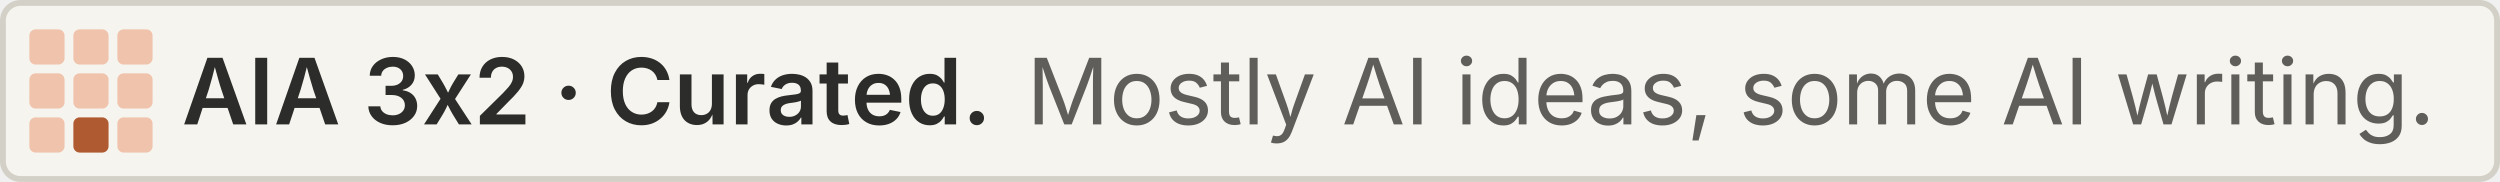
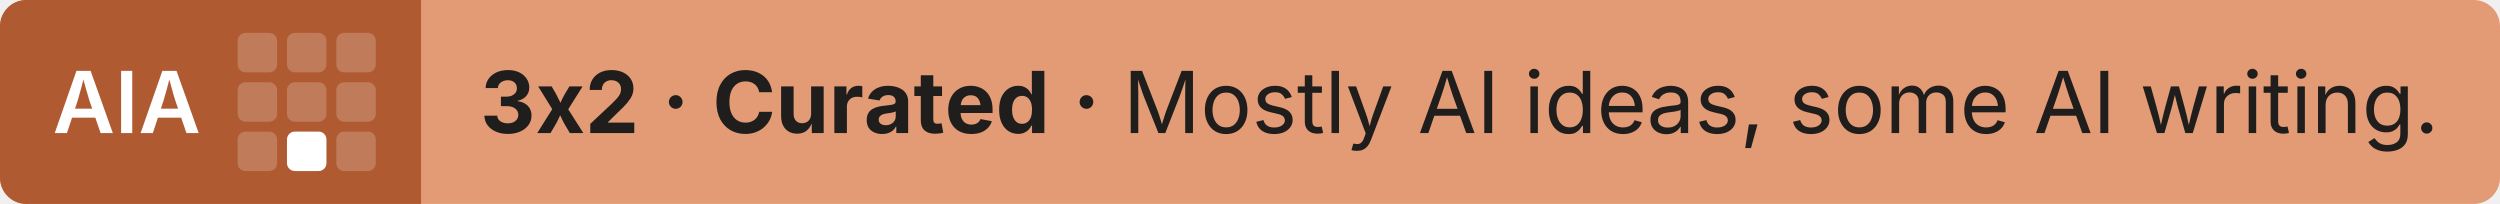
- <svg xmlns="http://www.w3.org/2000/svg" width="426" height="31" viewBox="0 0 426 31" role="img" aria-label="AIA 3x2 · Curated: mostly AI ideas, some AI writing">
-   <rect x="0.5" y="0.5" width="425" height="30" rx="3" fill="#F6F4EE" stroke="#D3D1C7" />
-   <rect x="5" y="5" width="6" height="6" rx="1.08" fill="#F0C4AC" />
-   <rect x="12.5" y="5" width="6" height="6" rx="1.08" fill="#F0C4AC" />
-   <rect x="20" y="5" width="6" height="6" rx="1.08" fill="#F0C4AC" />
-   <rect x="5" y="12.5" width="6" height="6" rx="1.08" fill="#F0C4AC" />
-   <rect x="12.5" y="12.5" width="6" height="6" rx="1.08" fill="#F0C4AC" />
-   <rect x="20" y="12.5" width="6" height="6" rx="1.08" fill="#F0C4AC" />
-   <rect x="5" y="20" width="6" height="6" rx="1.08" fill="#F0C4AC" />
-   <rect x="12.5" y="20" width="6" height="6" rx="1.08" fill="#B05A31" />
-   <rect x="20" y="20" width="6" height="6" rx="1.08" fill="#F0C4AC" />
-   <path fill="#2C2C2A" d="M33.61 21.20L31.38 21.20L35.34 9.85L37.92 9.85L41.98 21.20L39.74 21.20L38.78 18.39L34.53 18.39L33.61 21.20M35.08 16.75L38.22 16.75L37.73 15.30Q37.43 14.39 37.11 13.23Q36.88 12.41 36.61 11.43Q36.36 12.42 36.14 13.26Q35.83 14.42 35.56 15.30M43.49 9.85L45.53 9.85L45.53 21.20L43.49 21.20M49.27 21.20L47.05 21.20L51.01 9.85L53.59 9.85L57.64 21.20L55.41 21.20L54.45 18.39L50.20 18.39L49.27 21.20M50.74 16.75L53.89 16.75L53.39 15.30Q53.10 14.39 52.78 13.23Q52.55 12.41 52.28 11.43Q52.03 12.42 51.81 13.26Q51.50 14.42 51.22 15.30M66.91 21.35Q65.71 21.35 64.79 20.94Q63.86 20.53 63.33 19.80Q62.79 19.07 62.76 18.12L64.81 18.12Q64.84 18.59 65.12 18.93Q65.40 19.27 65.86 19.46Q66.33 19.65 66.91 19.65Q67.52 19.65 67.99 19.43Q68.45 19.22 68.72 18.83Q68.99 18.45 68.99 17.95Q68.99 17.43 68.72 17.03Q68.45 16.64 67.94 16.41Q67.43 16.19 66.70 16.19L65.70 16.19L65.70 14.62L66.70 14.62Q67.30 14.62 67.75 14.41Q68.19 14.20 68.45 13.83Q68.70 13.45 68.70 12.96Q68.70 12.48 68.48 12.12Q68.26 11.76 67.86 11.56Q67.46 11.36 66.93 11.36Q66.40 11.36 65.96 11.55Q65.52 11.73 65.25 12.07Q64.97 12.42 64.96 12.90L63 12.90Q63.02 11.95 63.54 11.23Q64.07 10.51 64.96 10.11Q65.85 9.70 66.95 9.70Q68.08 9.70 68.92 10.12Q69.76 10.55 70.22 11.26Q70.68 11.98 70.68 12.84Q70.68 13.80 70.11 14.44Q69.55 15.09 68.63 15.30L68.63 15.39Q69.42 15.49 69.97 15.86Q70.52 16.22 70.80 16.78Q71.09 17.35 71.09 18.05Q71.09 19.01 70.55 19.75Q70.01 20.50 69.07 20.93Q68.13 21.35 66.91 21.35M74.40 21.20L72.25 21.20L75.07 16.83L72.42 12.68L74.60 12.68L75.47 14.13Q75.85 14.78 76.15 15.40Q76.25 15.60 76.35 15.80Q76.44 15.60 76.54 15.40Q76.82 14.78 77.21 14.13L78.10 12.68L80.24 12.68L77.54 16.87L80.37 21.20L78.20 21.20L77.15 19.49Q76.77 18.85 76.47 18.24Q76.38 18.05 76.28 17.86Q76.19 18.05 76.11 18.24Q75.83 18.85 75.45 19.49M89.53 21.20L81.77 21.20L81.77 19.74L85.71 15.86Q86.26 15.29 86.64 14.85Q87.02 14.41 87.21 13.99Q87.41 13.58 87.41 13.09Q87.41 12.55 87.16 12.17Q86.91 11.78 86.49 11.57Q86.06 11.36 85.52 11.36Q84.95 11.36 84.53 11.59Q84.11 11.82 83.88 12.24Q83.65 12.66 83.65 13.25L81.71 13.25Q81.71 12.17 82.20 11.37Q82.69 10.57 83.55 10.14Q84.42 9.70 85.55 9.70Q86.68 9.70 87.54 10.12Q88.40 10.55 88.88 11.29Q89.36 12.04 89.36 12.99Q89.36 13.62 89.13 14.22Q88.89 14.82 88.28 15.58Q87.67 16.34 86.56 17.41L84.59 19.42L84.59 19.50L89.53 19.50M96.88 17.03Q96.37 17.03 96.02 16.68Q95.66 16.33 95.66 15.81Q95.66 15.30 96.02 14.95Q96.37 14.60 96.88 14.60Q97.40 14.60 97.75 14.95Q98.11 15.30 98.11 15.81Q98.11 16.33 97.75 16.68Q97.40 17.03 96.88 17.03M109.28 21.35Q107.79 21.35 106.62 20.66Q105.44 19.97 104.76 18.66Q104.09 17.36 104.09 15.53Q104.09 13.70 104.77 12.39Q105.45 11.08 106.63 10.39Q107.80 9.70 109.28 9.70Q110.21 9.70 111.02 9.96Q111.83 10.22 112.47 10.73Q113.11 11.24 113.52 11.97Q113.93 12.70 114.07 13.63L112.02 13.63Q111.92 13.12 111.68 12.73Q111.44 12.34 111.08 12.07Q110.72 11.80 110.27 11.66Q109.82 11.52 109.31 11.52Q108.38 11.52 107.66 11.99Q106.94 12.46 106.54 13.35Q106.13 14.25 106.13 15.53Q106.13 16.84 106.54 17.73Q106.95 18.62 107.67 19.07Q108.39 19.53 109.30 19.53Q109.82 19.53 110.26 19.39Q110.71 19.25 111.08 18.98Q111.44 18.71 111.68 18.32Q111.92 17.92 112.02 17.42L114.07 17.42Q113.96 18.24 113.57 18.95Q113.19 19.66 112.56 20.20Q111.94 20.74 111.11 21.05Q110.29 21.35 109.28 21.35M118.77 21.31Q117.89 21.31 117.23 20.93Q116.57 20.56 116.21 19.84Q115.85 19.12 115.85 18.10L115.85 12.68L117.83 12.68L117.83 17.80Q117.83 18.65 118.27 19.14Q118.72 19.62 119.50 19.62Q120.02 19.62 120.43 19.39Q120.84 19.17 121.08 18.72Q121.31 18.28 121.31 17.67L121.31 12.68L123.30 12.68L123.30 21.20L121.42 21.20L121.40 19.50Q121.06 20.32 120.49 20.76Q119.79 21.31 118.77 21.31M127.38 21.20L125.40 21.20L125.40 12.68L127.32 12.68L127.32 14.11L127.41 14.11Q127.64 13.37 128.21 12.97Q128.78 12.57 129.51 12.57Q129.68 12.57 129.89 12.58Q130.09 12.60 130.24 12.62L130.24 14.44Q130.11 14.41 129.84 14.38Q129.57 14.34 129.30 14.34Q128.75 14.34 128.31 14.58Q127.88 14.82 127.63 15.23Q127.38 15.65 127.38 16.19M133.97 21.38Q133.16 21.38 132.51 21.08Q131.87 20.79 131.49 20.22Q131.12 19.65 131.12 18.81Q131.12 18.08 131.39 17.61Q131.66 17.14 132.12 16.86Q132.58 16.58 133.16 16.43Q133.74 16.29 134.37 16.23Q135.10 16.14 135.57 16.08Q136.03 16.02 136.25 15.88Q136.47 15.75 136.47 15.46L136.47 15.42Q136.47 15 136.30 14.71Q136.13 14.41 135.80 14.26Q135.47 14.10 134.98 14.10Q134.49 14.10 134.13 14.25Q133.76 14.41 133.53 14.65Q133.31 14.89 133.20 15.17L131.36 14.80Q131.62 14.05 132.14 13.56Q132.67 13.06 133.39 12.82Q134.12 12.58 134.97 12.58Q135.58 12.58 136.19 12.72Q136.80 12.86 137.31 13.19Q137.82 13.53 138.14 14.09Q138.45 14.66 138.45 15.51L138.45 21.20L136.55 21.20L136.55 20.03L136.48 20.03Q136.28 20.38 135.95 20.69Q135.62 21 135.13 21.19Q134.64 21.38 133.97 21.38M134.48 19.91Q135.10 19.91 135.54 19.66Q135.99 19.42 136.24 19.02Q136.48 18.62 136.48 18.15L136.48 17.14Q136.38 17.22 136.15 17.28Q135.92 17.35 135.63 17.41Q135.35 17.46 135.07 17.50Q134.79 17.54 134.60 17.56Q134.16 17.62 133.80 17.76Q133.44 17.89 133.24 18.14Q133.04 18.39 133.04 18.79Q133.04 19.15 133.23 19.40Q133.41 19.65 133.74 19.78Q134.06 19.91 134.48 19.91M142.84 12.68L144.49 12.68L144.49 14.24L142.84 14.24L142.84 18.80Q142.84 19.27 143.04 19.48Q143.24 19.70 143.69 19.70Q143.83 19.70 144.05 19.67Q144.28 19.63 144.41 19.60L144.72 21.13Q144.40 21.23 144.05 21.27Q143.71 21.31 143.40 21.31Q142.17 21.31 141.52 20.70Q140.86 20.10 140.86 18.97L140.86 14.24L139.65 14.24L139.65 12.68L140.86 12.68L140.86 10.66L142.84 10.66M149.82 21.38Q148.53 21.38 147.61 20.83Q146.68 20.29 146.18 19.31Q145.68 18.33 145.68 17Q145.68 15.68 146.18 14.69Q146.67 13.70 147.57 13.14Q148.47 12.58 149.69 12.58Q150.47 12.58 151.17 12.83Q151.88 13.08 152.42 13.61Q152.97 14.13 153.27 14.94Q153.58 15.75 153.58 16.87L153.58 17.50L147.65 17.50Q147.68 18.20 147.92 18.70Q148.20 19.26 148.69 19.54Q149.19 19.82 149.84 19.82Q150.28 19.82 150.63 19.70Q150.99 19.57 151.24 19.32Q151.50 19.07 151.63 18.72L153.45 19.09Q153.25 19.78 152.75 20.29Q152.26 20.80 151.52 21.09Q150.77 21.38 149.82 21.38M147.66 16.15L151.66 16.15Q151.61 15.68 151.45 15.28Q151.23 14.74 150.79 14.44Q150.35 14.13 149.70 14.13Q149.04 14.13 148.59 14.44Q148.13 14.75 147.89 15.26Q147.70 15.67 147.66 16.15M158.42 21.35Q157.41 21.35 156.62 20.84Q155.82 20.32 155.37 19.34Q154.91 18.36 154.91 16.96Q154.91 15.54 155.38 14.56Q155.85 13.58 156.64 13.08Q157.44 12.58 158.41 12.58Q159.17 12.58 159.66 12.83Q160.14 13.09 160.43 13.44Q160.71 13.79 160.86 14.09L160.94 14.09L160.94 9.85L162.92 9.85L162.92 21.20L160.98 21.20L160.98 19.85L160.86 19.85Q160.71 20.16 160.41 20.51Q160.12 20.86 159.64 21.10Q159.16 21.35 158.42 21.35M158.96 19.72Q159.61 19.72 160.06 19.38Q160.51 19.03 160.74 18.40Q160.98 17.78 160.98 16.95Q160.98 16.12 160.75 15.51Q160.52 14.89 160.06 14.55Q159.61 14.21 158.96 14.21Q158.29 14.21 157.84 14.56Q157.39 14.92 157.16 15.54Q156.93 16.16 156.93 16.95Q156.93 17.74 157.16 18.37Q157.39 19 157.85 19.36Q158.30 19.72 158.96 19.72M166.45 21.33Q165.94 21.33 165.58 20.98Q165.23 20.63 165.23 20.11Q165.23 19.60 165.58 19.25Q165.94 18.90 166.45 18.90Q166.97 18.90 167.32 19.25Q167.68 19.60 167.68 20.11Q167.68 20.63 167.32 20.98Q166.97 21.33 166.45 21.33" />
-   <path fill="#5F5E5A" d="M177.69 21.20L176.31 21.20L176.31 9.85L178.37 9.85L181.16 17.01Q181.26 17.26 181.39 17.64Q181.51 18.02 181.65 18.46Q181.80 18.90 181.92 19.33Q181.96 19.47 182 19.60Q182.03 19.49 182.07 19.36Q182.20 18.94 182.34 18.49Q182.48 18.05 182.61 17.66Q182.74 17.27 182.84 17.01L185.60 9.85L187.66 9.85L187.66 21.20L186.24 21.20L186.24 14.72Q186.24 14.37 186.24 13.92Q186.24 13.47 186.25 12.97Q186.27 12.48 186.28 11.97Q186.28 11.68 186.29 11.40Q186.19 11.72 186.08 12.04Q185.90 12.59 185.73 13.10Q185.56 13.61 185.41 14.02Q185.25 14.44 185.15 14.72L182.61 21.20L181.35 21.20L178.78 14.72Q178.67 14.45 178.53 14.04Q178.38 13.64 178.21 13.14Q178.04 12.64 177.86 12.08Q177.75 11.75 177.64 11.42Q177.64 11.66 177.65 11.90Q177.66 12.39 177.67 12.90Q177.67 13.41 177.68 13.88Q177.69 14.34 177.69 14.72M193.70 21.38Q192.54 21.38 191.67 20.83Q190.80 20.29 190.31 19.30Q189.82 18.31 189.82 17Q189.82 15.66 190.31 14.67Q190.80 13.67 191.67 13.13Q192.54 12.58 193.70 12.58Q194.87 12.58 195.74 13.13Q196.62 13.67 197.11 14.67Q197.59 15.66 197.59 17Q197.59 18.31 197.11 19.30Q196.62 20.29 195.74 20.83Q194.87 21.38 193.70 21.38M193.70 20.16Q194.56 20.16 195.12 19.71Q195.67 19.27 195.94 18.55Q196.21 17.83 196.21 17Q196.21 16.15 195.94 15.42Q195.67 14.69 195.12 14.25Q194.56 13.80 193.70 13.80Q192.85 13.80 192.30 14.25Q191.75 14.69 191.48 15.42Q191.22 16.14 191.22 17Q191.22 17.83 191.48 18.55Q191.75 19.27 192.30 19.71Q192.85 20.16 193.70 20.16M202.48 21.38Q201.61 21.38 200.93 21.13Q200.24 20.87 199.80 20.37Q199.36 19.87 199.21 19.14L200.51 18.82Q200.69 19.52 201.20 19.85Q201.71 20.18 202.47 20.18Q203.36 20.18 203.89 19.80Q204.42 19.42 204.42 18.89Q204.42 18.45 204.11 18.16Q203.80 17.86 203.17 17.72L201.75 17.38Q200.59 17.11 200.03 16.53Q199.47 15.96 199.47 15.06Q199.47 14.33 199.88 13.77Q200.29 13.21 201 12.89Q201.71 12.58 202.62 12.58Q203.50 12.58 204.11 12.84Q204.72 13.10 205.11 13.56Q205.49 14.02 205.68 14.63L204.44 14.95Q204.27 14.49 203.86 14.12Q203.45 13.74 202.63 13.74Q201.87 13.74 201.36 14.09Q200.85 14.44 200.85 14.98Q200.85 15.45 201.20 15.73Q201.54 16.02 202.29 16.20L203.57 16.50Q204.73 16.77 205.29 17.35Q205.84 17.92 205.84 18.80Q205.84 19.55 205.42 20.13Q205 20.71 204.24 21.05Q203.48 21.38 202.48 21.38M209.42 12.68L211.17 12.68L211.17 13.86L209.42 13.86L209.42 18.99Q209.42 19.56 209.65 19.83Q209.89 20.09 210.43 20.09Q210.56 20.09 210.76 20.06Q210.96 20.03 211.13 20L211.41 21.15Q211.20 21.23 210.93 21.27Q210.66 21.31 210.39 21.31Q209.29 21.31 208.67 20.72Q208.05 20.14 208.05 19.10L208.05 13.86L206.77 13.86L206.77 12.68L208.05 12.68L208.05 10.66L209.42 10.66M212.93 9.85L214.30 9.85L214.30 21.20L212.93 21.20M216.57 24.28L216.92 23.10L217.06 23.13Q217.48 23.24 217.82 23.19Q218.17 23.14 218.44 22.85Q218.72 22.56 218.92 21.95L219.17 21.25L215.91 12.68L217.41 12.68L219.23 17.73Q219.52 18.53 219.71 19.30Q219.80 19.62 219.88 19.94Q219.96 19.62 220.06 19.30Q220.25 18.52 220.54 17.73L222.36 12.68L223.86 12.68L220.12 22.47Q219.86 23.15 219.50 23.59Q219.13 24.03 218.65 24.24Q218.17 24.44 217.57 24.44Q217.21 24.44 216.94 24.39Q216.67 24.34 216.57 24.28M230.59 21.20L229.05 21.20L233.17 9.85L234.85 9.85L239.02 21.20L237.50 21.20L236.36 18.03L231.69 18.03L230.59 21.20M232.13 16.77L235.92 16.77L235.09 14.47Q234.87 13.84 234.58 12.90Q234.34 12.14 234 11.01Q233.68 12.15 233.43 12.94Q233.13 13.89 232.93 14.47M240.79 9.85L242.24 9.85L242.24 21.20L240.79 21.20M250.57 21.20L249.20 21.20L249.20 12.68L250.57 12.68L250.57 21.20M249.89 11.29Q249.50 11.29 249.22 11.02Q248.94 10.76 248.94 10.38Q248.94 10 249.22 9.74Q249.50 9.48 249.89 9.48Q250.29 9.48 250.57 9.74Q250.85 10 250.85 10.38Q250.85 10.76 250.57 11.02Q250.29 11.29 249.89 11.29M256.17 21.38Q255.11 21.38 254.30 20.84Q253.48 20.30 253.02 19.31Q252.57 18.32 252.57 16.96Q252.57 15.62 253.03 14.63Q253.49 13.64 254.30 13.11Q255.12 12.58 256.18 12.58Q257.01 12.58 257.49 12.85Q257.98 13.13 258.25 13.47Q258.51 13.82 258.64 14.05L258.75 14.05L258.75 9.85L260.12 9.85L260.12 21.20L258.80 21.20L258.80 19.88L258.64 19.88Q258.51 20.12 258.24 20.47Q257.97 20.83 257.48 21.10Q256.98 21.38 256.17 21.38M256.38 20.16Q257.15 20.16 257.69 19.75Q258.22 19.34 258.49 18.62Q258.77 17.89 258.77 16.95Q258.77 16.01 258.50 15.30Q258.23 14.60 257.69 14.20Q257.16 13.80 256.38 13.80Q255.57 13.80 255.03 14.22Q254.49 14.64 254.23 15.35Q253.96 16.07 253.96 16.95Q253.96 17.84 254.23 18.57Q254.50 19.30 255.04 19.73Q255.58 20.16 256.38 20.16M266.11 21.38Q264.88 21.38 263.98 20.83Q263.09 20.29 262.60 19.30Q262.12 18.32 262.12 17.01Q262.12 15.70 262.59 14.70Q263.06 13.70 263.93 13.14Q264.79 12.58 265.95 12.58Q266.63 12.58 267.29 12.80Q267.95 13.03 268.48 13.53Q269.02 14.02 269.34 14.84Q269.66 15.65 269.66 16.84L269.66 17.41L263.50 17.41Q263.54 18.23 263.83 18.82Q264.16 19.49 264.75 19.83Q265.34 20.16 266.12 20.16Q266.62 20.16 267.03 20.02Q267.44 19.87 267.74 19.58Q268.04 19.29 268.20 18.85L269.52 19.22Q269.32 19.86 268.85 20.35Q268.38 20.83 267.68 21.11Q266.99 21.38 266.11 21.38M263.51 16.25L268.27 16.25Q268.21 15.67 268.02 15.18Q267.76 14.53 267.24 14.17Q266.72 13.80 265.95 13.80Q265.18 13.80 264.63 14.17Q264.08 14.55 263.79 15.15Q263.55 15.67 263.51 16.25M274.01 21.40Q273.20 21.40 272.54 21.09Q271.88 20.79 271.50 20.20Q271.11 19.62 271.11 18.78Q271.11 18.05 271.40 17.59Q271.69 17.13 272.17 16.87Q272.65 16.61 273.24 16.48Q273.83 16.35 274.42 16.27Q275.18 16.17 275.66 16.12Q276.14 16.07 276.37 15.94Q276.61 15.81 276.61 15.49L276.61 15.45Q276.61 14.92 276.41 14.55Q276.21 14.18 275.81 13.98Q275.42 13.78 274.82 13.78Q274.21 13.78 273.78 13.97Q273.35 14.16 273.08 14.45Q272.81 14.73 272.67 15.03L271.35 14.60Q271.68 13.82 272.23 13.38Q272.79 12.94 273.46 12.76Q274.13 12.58 274.79 12.58Q275.21 12.58 275.76 12.68Q276.30 12.78 276.81 13.09Q277.31 13.39 277.65 13.99Q277.98 14.59 277.98 15.59L277.98 21.20L276.63 21.20L276.63 20.04L276.54 20.04Q276.39 20.34 276.07 20.66Q275.75 20.97 275.24 21.18Q274.73 21.40 274.01 21.40M274.24 20.19Q275.01 20.19 275.53 19.89Q276.06 19.59 276.33 19.12Q276.61 18.64 276.61 18.12L276.61 16.94Q276.52 17.04 276.24 17.12Q275.96 17.20 275.60 17.26Q275.24 17.32 274.90 17.36Q274.56 17.41 274.36 17.43Q273.86 17.49 273.43 17.64Q273 17.79 272.74 18.07Q272.49 18.36 272.49 18.85Q272.49 19.29 272.71 19.59Q272.94 19.88 273.34 20.03Q273.73 20.19 274.24 20.19M283.28 21.38Q282.40 21.38 281.72 21.13Q281.04 20.87 280.60 20.37Q280.16 19.87 280 19.14L281.31 18.82Q281.49 19.52 282 19.85Q282.50 20.18 283.26 20.18Q284.15 20.18 284.68 19.80Q285.21 19.42 285.21 18.89Q285.21 18.45 284.91 18.16Q284.60 17.86 283.96 17.72L282.55 17.38Q281.39 17.11 280.83 16.53Q280.26 15.96 280.26 15.06Q280.26 14.33 280.67 13.77Q281.09 13.21 281.80 12.89Q282.51 12.58 283.42 12.58Q284.29 12.58 284.91 12.84Q285.52 13.10 285.90 13.56Q286.29 14.02 286.48 14.63L285.24 14.95Q285.06 14.49 284.65 14.12Q284.25 13.74 283.42 13.74Q282.66 13.74 282.16 14.09Q281.65 14.44 281.65 14.98Q281.65 15.45 281.99 15.73Q282.33 16.02 283.08 16.20L284.37 16.50Q285.53 16.77 286.08 17.35Q286.64 17.92 286.64 18.80Q286.64 19.55 286.22 20.13Q285.79 20.71 285.03 21.05Q284.28 21.38 283.28 21.38M289.44 23.93L288.39 23.93L289.06 19.62L290.63 19.62M300.39 21.38Q299.52 21.38 298.84 21.13Q298.16 20.87 297.71 20.37Q297.27 19.87 297.12 19.14L298.42 18.82Q298.60 19.52 299.11 19.85Q299.62 20.18 300.38 20.18Q301.27 20.18 301.80 19.80Q302.33 19.42 302.33 18.89Q302.33 18.45 302.02 18.16Q301.71 17.86 301.08 17.72L299.66 17.38Q298.51 17.11 297.94 16.53Q297.38 15.96 297.38 15.06Q297.38 14.33 297.79 13.77Q298.20 13.21 298.91 12.89Q299.63 12.58 300.53 12.58Q301.41 12.58 302.02 12.84Q302.63 13.10 303.02 13.56Q303.40 14.02 303.59 14.63L302.35 14.95Q302.18 14.49 301.77 14.12Q301.36 13.74 300.54 13.74Q299.78 13.74 299.27 14.09Q298.76 14.44 298.76 14.98Q298.76 15.45 299.11 15.73Q299.45 16.02 300.20 16.20L301.48 16.50Q302.64 16.77 303.20 17.35Q303.75 17.92 303.75 18.80Q303.75 19.55 303.33 20.13Q302.91 20.71 302.15 21.05Q301.39 21.38 300.39 21.38M309.20 21.38Q308.04 21.38 307.17 20.83Q306.30 20.29 305.81 19.30Q305.32 18.31 305.32 17Q305.32 15.66 305.81 14.67Q306.30 13.67 307.17 13.13Q308.04 12.58 309.20 12.58Q310.37 12.58 311.24 13.13Q312.12 13.67 312.61 14.67Q313.09 15.66 313.09 17Q313.09 18.31 312.61 19.30Q312.12 20.29 311.24 20.83Q310.37 21.38 309.20 21.38M309.20 20.16Q310.06 20.16 310.62 19.71Q311.17 19.27 311.44 18.55Q311.71 17.83 311.71 17Q311.71 16.15 311.44 15.42Q311.17 14.69 310.62 14.25Q310.06 13.80 309.20 13.80Q308.35 13.80 307.80 14.25Q307.25 14.69 306.98 15.42Q306.72 16.14 306.72 17Q306.72 17.83 306.98 18.55Q307.25 19.27 307.80 19.71Q308.35 20.16 309.20 20.16M316.46 21.20L315.09 21.20L315.09 12.68L316.42 12.68L316.43 14.25Q316.60 13.77 316.88 13.44Q317.25 12.99 317.76 12.76Q318.26 12.53 318.81 12.53Q319.74 12.53 320.32 13.10Q320.79 13.57 320.98 14.26Q321.14 13.83 321.43 13.50Q321.84 13.03 322.41 12.78Q322.99 12.53 323.67 12.53Q324.40 12.53 325.01 12.85Q325.62 13.17 325.98 13.82Q326.35 14.47 326.35 15.46L326.35 21.20L324.98 21.20L324.98 15.49Q324.98 14.57 324.46 14.18Q323.94 13.78 323.25 13.78Q322.68 13.78 322.27 14.02Q321.85 14.26 321.63 14.68Q321.40 15.10 321.40 15.64L321.40 21.20L320.03 21.20L320.03 15.36Q320.03 14.65 319.56 14.22Q319.09 13.78 318.36 13.78Q317.87 13.78 317.43 14.01Q316.99 14.25 316.73 14.70Q316.46 15.16 316.46 15.84M332.33 21.38Q331.10 21.38 330.20 20.83Q329.31 20.29 328.83 19.30Q328.34 18.32 328.34 17.01Q328.34 15.70 328.81 14.70Q329.29 13.70 330.15 13.14Q331.02 12.58 332.17 12.58Q332.85 12.58 333.51 12.80Q334.17 13.03 334.71 13.53Q335.24 14.02 335.56 14.84Q335.88 15.65 335.88 16.84L335.88 17.41L329.73 17.41Q329.76 18.23 330.06 18.82Q330.38 19.49 330.97 19.83Q331.56 20.16 332.34 20.16Q332.84 20.16 333.26 20.02Q333.67 19.87 333.96 19.58Q334.26 19.29 334.42 18.85L335.75 19.22Q335.55 19.86 335.08 20.35Q334.60 20.83 333.91 21.11Q333.21 21.38 332.33 21.38M329.74 16.25L334.49 16.25Q334.44 15.67 334.25 15.18Q333.98 14.53 333.46 14.17Q332.94 13.80 332.17 13.80Q331.40 13.80 330.86 14.17Q330.31 14.55 330.02 15.15Q329.77 15.67 329.74 16.25M342.97 21.20L341.43 21.20L345.55 9.85L347.23 9.85L351.40 21.20L349.88 21.20L348.74 18.03L344.06 18.03L342.97 21.20M344.51 16.77L348.29 16.77L347.47 14.47Q347.25 13.84 346.96 12.90Q346.71 12.14 346.38 11.01Q346.05 12.15 345.81 12.94Q345.50 13.89 345.31 14.47M353.17 9.85L354.61 9.85L354.61 21.20L353.17 21.20M364.85 21.20L363.49 21.20L360.91 12.68L362.36 12.68L363.40 16.40Q363.61 17.16 363.85 18.12Q364.04 18.85 364.22 19.72Q364.39 18.89 364.56 18.18Q364.80 17.21 365.02 16.40L366.04 12.68L367.50 12.68L368.51 16.40Q368.72 17.19 368.96 18.15Q369.12 18.87 369.30 19.71Q369.47 18.88 369.66 18.16Q369.89 17.20 370.11 16.40L371.15 12.68L372.61 12.68L370.02 21.20L368.66 21.20L367.56 17.35Q367.39 16.76 367.23 16.15Q367.07 15.54 366.92 14.90Q366.84 14.57 366.76 14.24Q366.68 14.57 366.60 14.89Q366.44 15.54 366.28 16.16Q366.12 16.77 365.96 17.35M375.71 21.20L374.34 21.20L374.34 12.68L375.67 12.68L375.67 13.99L375.76 13.99Q376 13.35 376.60 12.95Q377.21 12.56 377.97 12.56Q378.12 12.56 378.33 12.57Q378.54 12.58 378.66 12.58L378.66 13.96Q378.60 13.95 378.36 13.92Q378.11 13.89 377.84 13.89Q377.23 13.89 376.75 14.14Q376.26 14.40 375.99 14.84Q375.71 15.29 375.71 15.87M381.59 21.20L380.22 21.20L380.22 12.68L381.59 12.68L381.59 21.20M380.91 11.29Q380.52 11.29 380.24 11.02Q379.96 10.76 379.96 10.38Q379.96 10 380.24 9.74Q380.52 9.48 380.91 9.48Q381.30 9.48 381.59 9.74Q381.87 10 381.87 10.38Q381.87 10.76 381.59 11.02Q381.30 11.29 380.91 11.29M385.59 12.68L387.34 12.68L387.34 13.86L385.59 13.86L385.59 18.99Q385.59 19.56 385.83 19.83Q386.06 20.09 386.60 20.09Q386.73 20.09 386.93 20.06Q387.13 20.03 387.30 20L387.58 21.15Q387.37 21.23 387.10 21.27Q386.83 21.31 386.56 21.31Q385.46 21.31 384.84 20.72Q384.22 20.14 384.22 19.10L384.22 13.86L382.94 13.86L382.94 12.68L384.22 12.68L384.22 10.66L385.59 10.66M390.47 21.20L389.10 21.20L389.10 12.68L390.47 12.68L390.47 21.20M389.79 11.29Q389.40 11.29 389.12 11.02Q388.84 10.76 388.84 10.38Q388.84 10 389.12 9.74Q389.40 9.48 389.79 9.48Q390.19 9.48 390.47 9.74Q390.75 10 390.75 10.38Q390.75 10.76 390.47 11.02Q390.19 11.29 389.79 11.29M394.25 16.10L394.25 21.20L392.87 21.20L392.87 12.68L394.19 12.68L394.20 14.26Q394.56 13.46 395.12 13.07Q395.84 12.58 396.81 12.58Q397.67 12.58 398.31 12.93Q398.96 13.29 399.32 14Q399.68 14.71 399.68 15.79L399.68 21.20L398.31 21.20L398.31 15.91Q398.31 14.92 397.80 14.37Q397.29 13.81 396.39 13.81Q395.78 13.81 395.30 14.08Q394.81 14.34 394.53 14.85Q394.25 15.37 394.25 16.10M405.54 24.57Q404.60 24.57 403.91 24.33Q403.22 24.09 402.76 23.69Q402.31 23.29 402.04 22.83L403.15 22.11Q403.33 22.36 403.60 22.65Q403.87 22.95 404.34 23.16Q404.80 23.37 405.54 23.37Q406.56 23.37 407.22 22.88Q407.88 22.40 407.88 21.34L407.88 19.64L407.75 19.64Q407.61 19.88 407.34 20.22Q407.08 20.55 406.59 20.81Q406.10 21.06 405.28 21.06Q404.26 21.06 403.44 20.58Q402.62 20.10 402.15 19.17Q401.68 18.24 401.68 16.90Q401.68 15.59 402.15 14.61Q402.61 13.64 403.43 13.11Q404.25 12.58 405.31 12.58Q406.13 12.58 406.62 12.85Q407.11 13.12 407.38 13.47Q407.64 13.82 407.79 14.05L407.92 14.05L407.92 12.68L409.25 12.68L409.25 21.42Q409.25 22.52 408.76 23.21Q408.26 23.91 407.42 24.24Q406.58 24.57 405.54 24.57M405.50 19.84Q406.28 19.84 406.81 19.49Q407.35 19.14 407.62 18.47Q407.90 17.80 407.90 16.87Q407.90 15.97 407.63 15.28Q407.36 14.59 406.82 14.20Q406.29 13.80 405.50 13.80Q404.70 13.80 404.16 14.22Q403.62 14.63 403.34 15.33Q403.07 16.02 403.07 16.87Q403.07 17.75 403.35 18.42Q403.62 19.09 404.16 19.47Q404.70 19.84 405.50 19.84M412.70 21.30Q412.28 21.30 411.98 21Q411.67 20.70 411.67 20.27Q411.67 19.84 411.98 19.54Q412.28 19.24 412.70 19.24Q413.13 19.24 413.43 19.54Q413.73 19.84 413.73 20.27Q413.73 20.70 413.43 21Q413.13 21.30 412.70 21.30" />
+ <svg xmlns="http://www.w3.org/2000/svg" width="380" height="31" viewBox="0 0 380 31" role="img" aria-label="AIA 3x2 · Curated: mostly AI ideas, some AI writing">
+   <rect width="380" height="31" rx="4" fill="#E39B75" />
+   <path d="M4 0H64V31H4A4 4 0 0 1 0 27V4A4 4 0 0 1 4 0Z" fill="#b05a31" />
+   <path fill="#FFFFFF" d="M10.17 20.23L8.32 20.23L11.62 10.77L13.77 10.77L17.15 20.23L15.29 20.23L14.49 17.89L10.95 17.89L10.17 20.23M11.40 16.52L14.02 16.52L13.60 15.32Q13.36 14.56 13.09 13.59Q12.90 12.90 12.68 12.09Q12.47 12.92 12.28 13.61Q12.02 14.58 11.80 15.32M18.41 10.77L20.10 10.77L20.10 20.23L18.41 20.23M23.23 20.23L21.37 20.23L24.68 10.77L26.83 10.77L30.20 20.23L28.34 20.23L27.54 17.89L24 17.89L23.23 20.23M24.45 16.52L27.07 16.52L26.66 15.32Q26.41 14.56 26.15 13.59Q25.96 12.90 25.74 12.09Q25.53 12.92 25.34 13.61Q25.08 14.58 24.85 15.32" />
+   <rect x="36.12" y="5" width="6" height="6" rx="1.2" fill="#FFFFFF" fill-opacity="0.2" />
+   <rect x="43.62" y="5" width="6" height="6" rx="1.2" fill="#FFFFFF" fill-opacity="0.2" />
+   <rect x="51.12" y="5" width="6" height="6" rx="1.2" fill="#FFFFFF" fill-opacity="0.2" />
+   <rect x="36.12" y="12.5" width="6" height="6" rx="1.2" fill="#FFFFFF" fill-opacity="0.2" />
+   <rect x="43.62" y="12.5" width="6" height="6" rx="1.2" fill="#FFFFFF" fill-opacity="0.2" />
+   <rect x="51.12" y="12.5" width="6" height="6" rx="1.2" fill="#FFFFFF" fill-opacity="0.2" />
+   <rect x="36.12" y="20" width="6" height="6" rx="1.2" fill="#FFFFFF" fill-opacity="0.2" />
+   <rect x="43.62" y="20" width="6" height="6" rx="1.2" fill="#FFFFFF" />
+   <rect x="51.12" y="20" width="6" height="6" rx="1.2" fill="#FFFFFF" fill-opacity="0.2" />
+   <path fill="#1F1E1D" d="M77.18 20.36Q76.15 20.36 75.36 20Q74.56 19.65 74.10 19.02Q73.64 18.40 73.63 17.58L75.58 17.58Q75.60 17.93 75.81 18.20Q76.02 18.46 76.38 18.61Q76.75 18.75 77.19 18.75Q77.66 18.75 78.01 18.59Q78.37 18.43 78.57 18.14Q78.78 17.84 78.78 17.46Q78.78 17.06 78.56 16.76Q78.35 16.47 77.96 16.30Q77.56 16.13 77.01 16.13L76.14 16.13L76.14 14.69L77.01 14.69Q77.48 14.69 77.82 14.53Q78.17 14.36 78.37 14.08Q78.57 13.80 78.57 13.42Q78.57 13.05 78.40 12.78Q78.23 12.50 77.92 12.35Q77.61 12.19 77.20 12.19Q76.79 12.19 76.45 12.34Q76.10 12.49 75.89 12.76Q75.69 13.03 75.68 13.39L73.81 13.39Q73.83 12.59 74.27 11.97Q74.72 11.34 75.49 10.99Q76.26 10.65 77.21 10.65Q78.19 10.65 78.92 11Q79.65 11.36 80.05 11.96Q80.45 12.56 80.45 13.30Q80.45 14.09 79.96 14.63Q79.47 15.16 78.68 15.31L78.68 15.38Q79.37 15.47 79.84 15.77Q80.31 16.07 80.55 16.53Q80.79 16.99 80.79 17.58Q80.79 18.38 80.33 19.01Q79.87 19.64 79.05 20Q78.24 20.36 77.18 20.36M83.68 20.23L81.66 20.23L83.94 16.59L81.80 13.13L83.85 13.13L84.50 14.25Q84.80 14.80 85.05 15.34Q85.11 15.49 85.18 15.64Q85.25 15.49 85.32 15.34Q85.56 14.80 85.88 14.25L86.55 13.13L88.56 13.13L86.37 16.61L88.67 20.23L86.62 20.23L85.83 18.90Q85.52 18.35 85.28 17.81Q85.21 17.67 85.14 17.52Q85.07 17.67 85.01 17.81Q84.77 18.35 84.46 18.90M96.41 20.23L89.72 20.23L89.72 18.83L93.07 15.69Q93.50 15.27 93.80 14.93Q94.09 14.59 94.25 14.27Q94.40 13.94 94.40 13.56Q94.40 13.13 94.21 12.83Q94.02 12.52 93.69 12.36Q93.36 12.19 92.94 12.19Q92.50 12.19 92.17 12.37Q91.84 12.55 91.66 12.88Q91.48 13.21 91.48 13.67L89.63 13.67Q89.63 12.75 90.05 12.07Q90.48 11.39 91.22 11.02Q91.97 10.65 92.95 10.65Q93.95 10.65 94.70 11Q95.45 11.36 95.87 11.99Q96.28 12.62 96.28 13.44Q96.28 13.96 96.08 14.48Q95.87 14.99 95.34 15.63Q94.81 16.27 93.84 17.16L92.41 18.57L92.41 18.64L96.41 18.64" />
+   <circle cx="102.71" cy="15.5" r="1.04" fill="#1F1E1D" />
+   <path fill="#1F1E1D" d="M113.29 20.36Q112.03 20.36 111.04 19.79Q110.05 19.21 109.47 18.13Q108.90 17.04 108.90 15.51Q108.90 13.96 109.48 12.88Q110.05 11.79 111.05 11.22Q112.05 10.65 113.29 10.65Q114.10 10.65 114.79 10.87Q115.49 11.10 116.03 11.53Q116.57 11.96 116.91 12.58Q117.25 13.21 117.36 14.01L115.40 14.01Q115.33 13.62 115.15 13.31Q114.97 13.01 114.70 12.80Q114.43 12.59 114.08 12.48Q113.73 12.37 113.33 12.37Q112.59 12.37 112.04 12.73Q111.48 13.10 111.17 13.80Q110.87 14.50 110.87 15.51Q110.87 16.53 111.18 17.23Q111.49 17.93 112.04 18.28Q112.59 18.64 113.32 18.64Q113.73 18.64 114.07 18.53Q114.42 18.41 114.70 18.20Q114.97 17.99 115.15 17.68Q115.33 17.38 115.40 16.99L117.37 16.99Q117.29 17.65 116.98 18.26Q116.66 18.86 116.14 19.33Q115.62 19.81 114.90 20.08Q114.19 20.36 113.29 20.36M121.17 20.32Q120.44 20.32 119.89 20Q119.33 19.68 119.03 19.08Q118.73 18.48 118.73 17.65L118.73 13.13L120.63 13.13L120.63 17.32Q120.63 17.98 120.98 18.35Q121.32 18.73 121.92 18.73Q122.32 18.73 122.63 18.55Q122.95 18.38 123.12 18.04Q123.29 17.71 123.29 17.24L123.29 13.13L125.20 13.13L125.20 20.23L123.40 20.23L123.38 18.75Q123.11 19.44 122.63 19.84Q122.06 20.32 121.17 20.32M128.73 20.23L126.82 20.23L126.82 13.13L128.66 13.13L128.66 14.37L128.74 14.37Q128.94 13.71 129.40 13.37Q129.86 13.04 130.45 13.04Q130.60 13.04 130.77 13.05Q130.94 13.07 131.07 13.10L131.07 14.80Q130.94 14.76 130.70 14.73Q130.46 14.71 130.24 14.71Q129.81 14.71 129.46 14.89Q129.12 15.08 128.92 15.42Q128.73 15.75 128.73 16.19M134.10 20.37Q133.43 20.37 132.89 20.13Q132.35 19.89 132.04 19.42Q131.74 18.95 131.74 18.24Q131.74 17.65 131.96 17.25Q132.17 16.85 132.55 16.61Q132.93 16.37 133.41 16.24Q133.89 16.12 134.42 16.07Q135.03 16 135.41 15.95Q135.79 15.89 135.96 15.78Q136.14 15.66 136.14 15.43L136.14 15.40Q136.14 15.09 136.01 14.89Q135.88 14.68 135.63 14.56Q135.38 14.45 135.02 14.45Q134.66 14.45 134.38 14.56Q134.11 14.68 133.94 14.86Q133.77 15.04 133.69 15.27L131.94 14.99Q132.12 14.36 132.55 13.93Q132.97 13.50 133.61 13.27Q134.24 13.04 135.03 13.04Q135.60 13.04 136.14 13.18Q136.68 13.32 137.11 13.60Q137.54 13.89 137.79 14.35Q138.04 14.81 138.04 15.45L138.04 20.23L136.24 20.23L136.24 19.25L136.17 19.25Q136 19.58 135.72 19.83Q135.43 20.08 135.03 20.22Q134.62 20.37 134.10 20.37M134.64 19.03Q135.09 19.03 135.43 18.85Q135.77 18.67 135.96 18.37Q136.15 18.07 136.15 17.69L136.15 16.92Q136.07 16.99 135.89 17.04Q135.72 17.09 135.51 17.13Q135.30 17.16 135.10 17.20Q134.90 17.23 134.74 17.25Q134.39 17.30 134.12 17.41Q133.86 17.53 133.71 17.71Q133.56 17.90 133.56 18.19Q133.56 18.47 133.70 18.65Q133.84 18.84 134.09 18.94Q134.33 19.03 134.64 19.03M141.86 13.13L143.19 13.13L143.19 14.59L141.86 14.59L141.86 18.15Q141.86 18.49 142.01 18.65Q142.16 18.81 142.51 18.81Q142.62 18.81 142.81 18.79Q143.01 18.76 143.11 18.73L143.38 20.16Q143.07 20.26 142.75 20.29Q142.44 20.33 142.15 20.33Q141.09 20.33 140.52 19.81Q139.96 19.29 139.96 18.32L139.96 14.59L138.98 14.59L138.98 13.13L139.96 13.13L139.96 11.44L141.86 11.44M147.63 20.37Q146.55 20.37 145.76 19.93Q144.97 19.48 144.55 18.66Q144.13 17.84 144.13 16.72Q144.13 15.62 144.55 14.80Q144.97 13.97 145.73 13.51Q146.50 13.04 147.54 13.04Q148.23 13.04 148.84 13.27Q149.44 13.49 149.90 13.94Q150.35 14.38 150.61 15.06Q150.87 15.73 150.87 16.64L150.87 17.18L146.01 17.18Q146.03 17.72 146.22 18.10Q146.43 18.52 146.80 18.73Q147.17 18.94 147.66 18.94Q148 18.94 148.27 18.84Q148.55 18.74 148.74 18.56Q148.93 18.37 149.03 18.10L150.76 18.42Q150.59 19 150.16 19.45Q149.74 19.89 149.10 20.13Q148.46 20.37 147.63 20.37M146.03 15.98L149.03 15.98Q149 15.63 148.88 15.34Q148.71 14.93 148.38 14.70Q148.04 14.48 147.56 14.48Q147.06 14.48 146.71 14.71Q146.37 14.94 146.19 15.32Q146.06 15.62 146.03 15.98M154.76 20.35Q153.95 20.35 153.29 19.93Q152.63 19.51 152.25 18.69Q151.87 17.88 151.87 16.69Q151.87 15.48 152.26 14.67Q152.66 13.86 153.31 13.45Q153.97 13.04 154.75 13.04Q155.36 13.04 155.76 13.25Q156.16 13.45 156.40 13.75Q156.65 14.05 156.77 14.33L156.84 14.33L156.84 10.77L158.74 10.77L158.74 20.23L156.87 20.23L156.87 19.09L156.77 19.09Q156.64 19.38 156.39 19.67Q156.14 19.96 155.74 20.15Q155.34 20.35 154.76 20.35M155.35 18.82Q155.83 18.82 156.18 18.55Q156.52 18.29 156.70 17.81Q156.87 17.33 156.87 16.69Q156.87 16.04 156.70 15.57Q156.52 15.09 156.18 14.83Q155.84 14.57 155.35 14.57Q154.85 14.57 154.51 14.84Q154.17 15.11 154 15.59Q153.83 16.07 153.83 16.69Q153.83 17.31 154 17.79Q154.18 18.27 154.52 18.55Q154.85 18.82 155.35 18.82" />
+   <circle cx="165.14" cy="15.5" r="1.04" fill="#1F1E1D" />
+   <path fill="#1F1E1D" d="M173.02 20.23L171.87 20.23L171.87 10.77L173.59 10.77L175.92 16.74Q176 16.95 176.11 17.26Q176.21 17.58 176.33 17.94Q176.44 18.31 176.55 18.67Q176.58 18.79 176.62 18.90Q176.64 18.80 176.67 18.70Q176.78 18.34 176.90 17.97Q177.02 17.60 177.12 17.28Q177.23 16.95 177.31 16.74L179.61 10.77L181.33 10.77L181.33 20.23L180.15 20.23L180.15 14.83Q180.15 14.54 180.15 14.16Q180.15 13.79 180.16 13.37Q180.17 12.96 180.18 12.54Q180.18 12.30 180.19 12.06Q180.11 12.33 180.02 12.60Q179.87 13.06 179.72 13.48Q179.58 13.90 179.45 14.25Q179.33 14.60 179.24 14.83L177.12 20.23L176.08 20.23L173.93 14.83Q173.84 14.61 173.72 14.27Q173.60 13.93 173.46 13.51Q173.32 13.10 173.16 12.63Q173.07 12.36 172.98 12.08Q172.99 12.28 172.99 12.48Q173 12.89 173 13.31Q173.01 13.74 173.02 14.13Q173.02 14.52 173.02 14.83M186.37 20.38Q185.40 20.38 184.67 19.93Q183.95 19.47 183.54 18.64Q183.14 17.82 183.14 16.73Q183.14 15.62 183.54 14.79Q183.95 13.96 184.67 13.50Q185.40 13.04 186.37 13.04Q187.34 13.04 188.07 13.50Q188.80 13.96 189.20 14.79Q189.61 15.62 189.61 16.73Q189.61 17.82 189.20 18.64Q188.80 19.47 188.07 19.93Q187.34 20.38 186.37 20.38M186.37 19.36Q187.08 19.36 187.55 18.99Q188.01 18.62 188.23 18.02Q188.45 17.42 188.45 16.73Q188.45 16.02 188.23 15.42Q188.01 14.81 187.55 14.44Q187.08 14.07 186.37 14.07Q185.66 14.07 185.20 14.44Q184.74 14.81 184.52 15.41Q184.30 16.02 184.30 16.73Q184.30 17.42 184.52 18.02Q184.74 18.62 185.20 18.99Q185.66 19.36 186.37 19.36M193.69 20.38Q192.96 20.38 192.39 20.17Q191.82 19.96 191.45 19.54Q191.08 19.12 190.96 18.51L192.04 18.25Q192.19 18.83 192.62 19.11Q193.04 19.38 193.67 19.38Q194.42 19.38 194.86 19.06Q195.30 18.74 195.30 18.31Q195.30 17.94 195.04 17.69Q194.78 17.45 194.26 17.33L193.08 17.05Q192.11 16.82 191.64 16.34Q191.17 15.86 191.17 15.11Q191.17 14.50 191.51 14.04Q191.86 13.57 192.45 13.31Q193.04 13.04 193.80 13.04Q194.53 13.04 195.04 13.26Q195.55 13.48 195.87 13.87Q196.19 14.25 196.35 14.75L195.32 15.02Q195.17 14.64 194.83 14.33Q194.49 14.02 193.81 14.02Q193.17 14.02 192.75 14.31Q192.33 14.60 192.33 15.04Q192.33 15.44 192.61 15.68Q192.90 15.91 193.52 16.06L194.59 16.31Q195.56 16.54 196.02 17.02Q196.48 17.50 196.48 18.23Q196.48 18.85 196.13 19.34Q195.78 19.82 195.15 20.10Q194.52 20.38 193.69 20.38M199.47 13.13L200.93 13.13L200.93 14.11L199.47 14.11L199.47 18.39Q199.47 18.87 199.66 19.08Q199.86 19.30 200.31 19.30Q200.41 19.30 200.58 19.28Q200.75 19.25 200.89 19.23L201.12 20.19Q200.95 20.26 200.72 20.29Q200.50 20.32 200.27 20.32Q199.35 20.32 198.84 19.83Q198.33 19.35 198.33 18.48L198.33 14.11L197.26 14.11L197.26 13.13L198.33 13.13L198.33 11.44L199.47 11.44M202.39 10.77L203.53 10.77L203.53 20.23L202.39 20.23M205.42 22.80L205.71 21.81L205.83 21.84Q206.18 21.93 206.47 21.89Q206.76 21.85 206.98 21.61Q207.21 21.37 207.38 20.86L207.59 20.27L204.88 13.13L206.13 13.13L207.64 17.34Q207.88 18 208.04 18.65Q208.11 18.92 208.18 19.18Q208.25 18.92 208.33 18.64Q208.49 18 208.73 17.34L210.25 13.13L211.50 13.13L208.38 21.29Q208.16 21.86 207.86 22.22Q207.56 22.58 207.16 22.76Q206.76 22.93 206.26 22.93Q205.96 22.93 205.73 22.89Q205.51 22.85 205.42 22.80M217.11 20.23L215.83 20.23L219.26 10.77L220.66 10.77L224.13 20.23L222.87 20.23L221.92 17.59L218.02 17.59L217.11 20.23M218.39 16.54L221.55 16.54L220.86 14.62Q220.68 14.10 220.43 13.32Q220.23 12.68 219.95 11.74Q219.68 12.69 219.48 13.34Q219.22 14.14 219.06 14.62M225.61 10.77L226.81 10.77L226.81 20.23L225.61 20.23M233.76 20.23L232.62 20.23L232.62 13.13L233.76 13.13L233.76 20.23M233.19 11.97Q232.87 11.97 232.63 11.75Q232.40 11.53 232.40 11.22Q232.40 10.90 232.63 10.68Q232.87 10.46 233.19 10.46Q233.52 10.46 233.76 10.68Q233.99 10.90 233.99 11.22Q233.99 11.53 233.76 11.75Q233.52 11.97 233.19 11.97M238.42 20.38Q237.54 20.38 236.86 19.93Q236.18 19.48 235.80 18.66Q235.42 17.83 235.42 16.70Q235.42 15.58 235.81 14.76Q236.19 13.93 236.87 13.49Q237.55 13.04 238.43 13.04Q239.12 13.04 239.53 13.27Q239.93 13.50 240.15 13.79Q240.37 14.08 240.49 14.27L240.58 14.27L240.58 10.77L241.72 10.77L241.72 20.23L240.61 20.23L240.61 19.13L240.49 19.13Q240.37 19.33 240.15 19.62Q239.92 19.92 239.51 20.15Q239.10 20.38 238.42 20.38M238.59 19.36Q239.24 19.36 239.69 19.02Q240.13 18.68 240.36 18.08Q240.59 17.48 240.59 16.69Q240.59 15.90 240.36 15.31Q240.14 14.73 239.69 14.40Q239.25 14.07 238.59 14.07Q237.92 14.07 237.47 14.42Q237.03 14.76 236.80 15.36Q236.58 15.95 236.58 16.69Q236.58 17.43 236.81 18.04Q237.03 18.64 237.48 19Q237.93 19.36 238.59 19.36M246.71 20.38Q245.68 20.38 244.93 19.93Q244.19 19.47 243.78 18.65Q243.38 17.83 243.38 16.74Q243.38 15.65 243.77 14.82Q244.17 13.98 244.89 13.51Q245.61 13.04 246.57 13.04Q247.14 13.04 247.69 13.23Q248.24 13.42 248.68 13.83Q249.13 14.25 249.40 14.93Q249.67 15.61 249.67 16.59L249.67 17.07L244.54 17.07Q244.56 17.75 244.81 18.25Q245.08 18.80 245.57 19.08Q246.07 19.37 246.71 19.37Q247.13 19.37 247.48 19.25Q247.82 19.13 248.07 18.88Q248.31 18.64 248.45 18.27L249.55 18.58Q249.39 19.11 248.99 19.52Q248.60 19.93 248.02 20.15Q247.44 20.38 246.71 20.38M244.54 16.10L248.50 16.10Q248.46 15.62 248.30 15.22Q248.08 14.68 247.65 14.37Q247.21 14.06 246.57 14.06Q245.93 14.06 245.48 14.37Q245.02 14.69 244.78 15.19Q244.57 15.62 244.54 16.10M253.29 20.40Q252.62 20.40 252.07 20.14Q251.52 19.89 251.19 19.40Q250.87 18.91 250.87 18.21Q250.87 17.60 251.11 17.22Q251.35 16.84 251.76 16.62Q252.16 16.40 252.65 16.29Q253.14 16.19 253.63 16.12Q254.27 16.04 254.67 16Q255.07 15.95 255.26 15.84Q255.45 15.74 255.45 15.48L255.45 15.44Q255.45 14.99 255.29 14.69Q255.12 14.38 254.79 14.21Q254.46 14.05 253.97 14.05Q253.46 14.05 253.10 14.21Q252.74 14.36 252.51 14.60Q252.29 14.84 252.17 15.09L251.07 14.73Q251.35 14.08 251.81 13.71Q252.27 13.35 252.83 13.20Q253.39 13.04 253.94 13.04Q254.29 13.04 254.75 13.13Q255.20 13.22 255.62 13.47Q256.04 13.72 256.32 14.22Q256.60 14.72 256.60 15.55L256.60 20.23L255.47 20.23L255.47 19.27L255.40 19.27Q255.28 19.51 255.01 19.78Q254.74 20.04 254.32 20.22Q253.89 20.40 253.29 20.40M253.49 19.39Q254.12 19.39 254.56 19.14Q255 18.89 255.23 18.49Q255.45 18.10 255.45 17.67L255.45 16.68Q255.38 16.76 255.15 16.83Q254.91 16.90 254.61 16.95Q254.31 17 254.03 17.03Q253.75 17.07 253.58 17.09Q253.17 17.14 252.81 17.26Q252.45 17.39 252.24 17.62Q252.02 17.86 252.02 18.27Q252.02 18.64 252.21 18.88Q252.40 19.13 252.73 19.26Q253.06 19.39 253.49 19.39M261.01 20.38Q260.28 20.38 259.72 20.17Q259.15 19.96 258.78 19.54Q258.41 19.12 258.29 18.51L259.37 18.25Q259.52 18.83 259.95 19.11Q260.37 19.38 261 19.38Q261.74 19.38 262.19 19.06Q262.63 18.74 262.63 18.31Q262.63 17.94 262.37 17.69Q262.11 17.45 261.59 17.33L260.41 17.05Q259.44 16.82 258.97 16.34Q258.50 15.86 258.50 15.11Q258.50 14.50 258.84 14.04Q259.19 13.57 259.78 13.31Q260.37 13.04 261.13 13.04Q261.86 13.04 262.37 13.26Q262.88 13.48 263.20 13.87Q263.52 14.25 263.68 14.75L262.65 15.02Q262.50 14.64 262.16 14.33Q261.82 14.02 261.14 14.02Q260.50 14.02 260.08 14.31Q259.66 14.60 259.66 15.04Q259.66 15.44 259.94 15.68Q260.23 15.91 260.85 16.06L261.92 16.31Q262.89 16.54 263.35 17.02Q263.81 17.50 263.81 18.23Q263.81 18.85 263.46 19.34Q263.11 19.82 262.48 20.10Q261.85 20.38 261.01 20.38M266.15 22.51L265.27 22.51L265.83 18.91L267.14 18.91M275.28 20.38Q274.55 20.38 273.98 20.17Q273.41 19.96 273.04 19.54Q272.68 19.12 272.55 18.51L273.63 18.25Q273.79 18.83 274.21 19.11Q274.63 19.38 275.27 19.38Q276.01 19.38 276.45 19.06Q276.89 18.74 276.89 18.31Q276.89 17.94 276.63 17.69Q276.38 17.45 275.85 17.33L274.67 17.05Q273.70 16.82 273.23 16.34Q272.76 15.86 272.76 15.11Q272.76 14.50 273.11 14.04Q273.45 13.57 274.04 13.31Q274.64 13.04 275.39 13.04Q276.12 13.04 276.63 13.26Q277.14 13.48 277.46 13.87Q277.79 14.25 277.94 14.75L276.91 15.02Q276.76 14.64 276.42 14.33Q276.08 14.02 275.40 14.02Q274.76 14.02 274.34 14.31Q273.92 14.60 273.92 15.04Q273.92 15.44 274.21 15.68Q274.49 15.91 275.11 16.06L276.19 16.31Q277.15 16.54 277.61 17.02Q278.08 17.50 278.08 18.23Q278.08 18.85 277.72 19.34Q277.37 19.82 276.74 20.10Q276.11 20.38 275.28 20.38M282.62 20.38Q281.65 20.38 280.92 19.93Q280.20 19.47 279.79 18.64Q279.38 17.82 279.38 16.73Q279.38 15.62 279.79 14.79Q280.20 13.96 280.92 13.50Q281.65 13.04 282.62 13.04Q283.59 13.04 284.32 13.50Q285.05 13.96 285.45 14.79Q285.86 15.62 285.86 16.73Q285.86 17.82 285.45 18.64Q285.05 19.47 284.32 19.93Q283.59 20.38 282.62 20.38M282.62 19.36Q283.33 19.36 283.80 18.99Q284.26 18.62 284.48 18.02Q284.70 17.42 284.70 16.73Q284.70 16.02 284.48 15.42Q284.26 14.81 283.80 14.44Q283.33 14.07 282.62 14.07Q281.90 14.07 281.45 14.44Q280.99 14.81 280.77 15.41Q280.55 16.02 280.55 16.73Q280.55 17.42 280.77 18.02Q280.99 18.62 281.45 18.99Q281.90 19.36 282.62 19.36M288.67 20.23L287.52 20.23L287.52 13.13L288.63 13.13L288.64 14.43Q288.78 14.04 289.01 13.76Q289.33 13.39 289.75 13.20Q290.17 13.01 290.63 13.01Q291.40 13.01 291.88 13.48Q292.27 13.87 292.44 14.45Q292.57 14.09 292.81 13.81Q293.15 13.43 293.63 13.22Q294.11 13.01 294.67 13.01Q295.29 13.01 295.79 13.27Q296.30 13.54 296.60 14.08Q296.90 14.62 296.90 15.44L296.90 20.23L295.76 20.23L295.76 15.48Q295.76 14.71 295.33 14.38Q294.90 14.05 294.33 14.05Q293.85 14.05 293.51 14.25Q293.16 14.45 292.97 14.80Q292.78 15.15 292.78 15.60L292.78 20.23L291.64 20.23L291.64 15.36Q291.64 14.77 291.25 14.41Q290.86 14.05 290.25 14.05Q289.84 14.05 289.47 14.24Q289.11 14.43 288.89 14.82Q288.67 15.20 288.67 15.76M301.89 20.38Q300.87 20.38 300.12 19.93Q299.37 19.47 298.97 18.65Q298.57 17.83 298.57 16.74Q298.57 15.65 298.96 14.82Q299.35 13.98 300.08 13.51Q300.80 13.04 301.76 13.04Q302.33 13.04 302.87 13.23Q303.42 13.42 303.87 13.83Q304.32 14.25 304.59 14.93Q304.85 15.61 304.85 16.59L304.85 17.07L299.72 17.07Q299.75 17.75 300 18.25Q300.27 18.80 300.76 19.08Q301.25 19.37 301.90 19.37Q302.32 19.37 302.66 19.25Q303 19.13 303.25 18.88Q303.50 18.64 303.63 18.27L304.74 18.58Q304.57 19.11 304.18 19.52Q303.79 19.93 303.20 20.15Q302.62 20.38 301.89 20.38M299.73 16.10L303.69 16.10Q303.65 15.62 303.49 15.22Q303.26 14.68 302.83 14.37Q302.40 14.06 301.76 14.06Q301.12 14.06 300.66 14.37Q300.21 14.69 299.96 15.19Q299.76 15.62 299.73 16.10M310.76 20.23L309.47 20.23L312.91 10.77L314.30 10.77L317.78 20.23L316.51 20.23L315.57 17.59L311.67 17.59L310.76 20.23M312.04 16.54L315.19 16.54L314.51 14.62Q314.32 14.10 314.08 13.32Q313.88 12.68 313.60 11.74Q313.33 12.69 313.12 13.34Q312.87 14.14 312.70 14.62M319.25 10.77L320.46 10.77L320.46 20.23L319.25 20.23M328.99 20.23L327.86 20.23L325.70 13.13L326.92 13.13L327.78 16.23Q327.96 16.87 328.16 17.67Q328.31 18.27 328.46 19Q328.60 18.31 328.75 17.71Q328.95 16.90 329.13 16.23L329.98 13.13L331.20 13.13L332.04 16.23Q332.22 16.88 332.41 17.68Q332.55 18.29 332.70 18.99Q332.84 18.29 333 17.70Q333.19 16.90 333.38 16.23L334.24 13.13L335.45 13.13L333.30 20.23L332.17 20.23L331.25 17.02Q331.11 16.53 330.97 16.02Q330.84 15.51 330.71 14.98Q330.65 14.71 330.58 14.43Q330.52 14.70 330.45 14.97Q330.32 15.51 330.19 16.03Q330.05 16.54 329.91 17.02M338.04 20.23L336.90 20.23L336.90 13.13L338.01 13.13L338.01 14.23L338.08 14.23Q338.28 13.69 338.78 13.36Q339.29 13.03 339.92 13.03Q340.05 13.03 340.22 13.04Q340.40 13.04 340.50 13.05L340.50 14.20Q340.45 14.19 340.25 14.16Q340.04 14.14 339.81 14.14Q339.31 14.14 338.90 14.35Q338.50 14.56 338.27 14.93Q338.04 15.30 338.04 15.79M342.94 20.23L341.80 20.23L341.80 13.13L342.94 13.13L342.94 20.23M342.37 11.97Q342.05 11.97 341.81 11.75Q341.58 11.53 341.58 11.22Q341.58 10.90 341.81 10.68Q342.05 10.46 342.37 10.46Q342.70 10.46 342.94 10.68Q343.17 10.90 343.17 11.22Q343.17 11.53 342.94 11.75Q342.70 11.97 342.37 11.97M346.28 13.13L347.74 13.13L347.74 14.11L346.28 14.11L346.28 18.39Q346.28 18.87 346.47 19.08Q346.66 19.30 347.11 19.30Q347.22 19.30 347.39 19.28Q347.56 19.25 347.70 19.23L347.93 20.19Q347.76 20.26 347.53 20.29Q347.30 20.32 347.08 20.32Q346.16 20.32 345.65 19.83Q345.13 19.35 345.13 18.48L345.13 14.11L344.07 14.11L344.07 13.13L345.13 13.13L345.13 11.44L346.28 11.44M350.34 20.23L349.20 20.23L349.20 13.13L350.34 13.13L350.34 20.23M349.77 11.97Q349.45 11.97 349.22 11.75Q348.98 11.53 348.98 11.22Q348.98 10.90 349.22 10.68Q349.45 10.46 349.77 10.46Q350.10 10.46 350.34 10.68Q350.57 10.90 350.57 11.22Q350.57 11.53 350.34 11.75Q350.10 11.97 349.77 11.97M353.49 15.98L353.49 20.23L352.34 20.23L352.34 13.13L353.44 13.13L353.45 14.45Q353.75 13.78 354.22 13.46Q354.81 13.04 355.62 13.04Q356.34 13.04 356.88 13.34Q357.42 13.63 357.72 14.23Q358.02 14.82 358.02 15.72L358.02 20.23L356.88 20.23L356.88 15.82Q356.88 15 356.45 14.54Q356.02 14.07 355.28 14.07Q354.77 14.07 354.36 14.29Q353.96 14.52 353.72 14.94Q353.49 15.37 353.49 15.98M362.90 23.04Q362.11 23.04 361.54 22.84Q360.96 22.64 360.58 22.31Q360.20 21.98 359.98 21.59L360.91 20.99Q361.06 21.19 361.29 21.44Q361.51 21.69 361.89 21.86Q362.28 22.04 362.90 22.04Q363.75 22.04 364.30 21.63Q364.85 21.23 364.85 20.35L364.85 18.93L364.74 18.93Q364.62 19.13 364.40 19.41Q364.18 19.69 363.77 19.90Q363.36 20.12 362.68 20.12Q361.83 20.12 361.15 19.71Q360.47 19.31 360.08 18.54Q359.68 17.76 359.68 16.65Q359.68 15.55 360.07 14.74Q360.46 13.93 361.14 13.49Q361.82 13.04 362.70 13.04Q363.39 13.04 363.80 13.27Q364.21 13.50 364.43 13.79Q364.65 14.08 364.77 14.27L364.88 14.27L364.88 13.13L365.99 13.13L365.99 20.41Q365.99 21.33 365.58 21.91Q365.17 22.49 364.47 22.76Q363.76 23.04 362.90 23.04M362.87 19.10Q363.52 19.10 363.96 18.80Q364.41 18.51 364.63 17.95Q364.86 17.40 364.86 16.62Q364.86 15.87 364.64 15.29Q364.41 14.72 363.97 14.39Q363.52 14.07 362.87 14.07Q362.20 14.07 361.75 14.41Q361.30 14.76 361.07 15.34Q360.84 15.91 360.84 16.62Q360.84 17.35 361.07 17.91Q361.30 18.47 361.75 18.79Q362.20 19.10 362.87 19.10M368.87 20.31Q368.51 20.31 368.26 20.06Q368.01 19.81 368.01 19.46Q368.01 19.10 368.26 18.85Q368.51 18.60 368.87 18.60Q369.22 18.60 369.47 18.85Q369.72 19.10 369.72 19.46Q369.72 19.81 369.47 20.06Q369.22 20.31 368.87 20.31" />
</svg>
